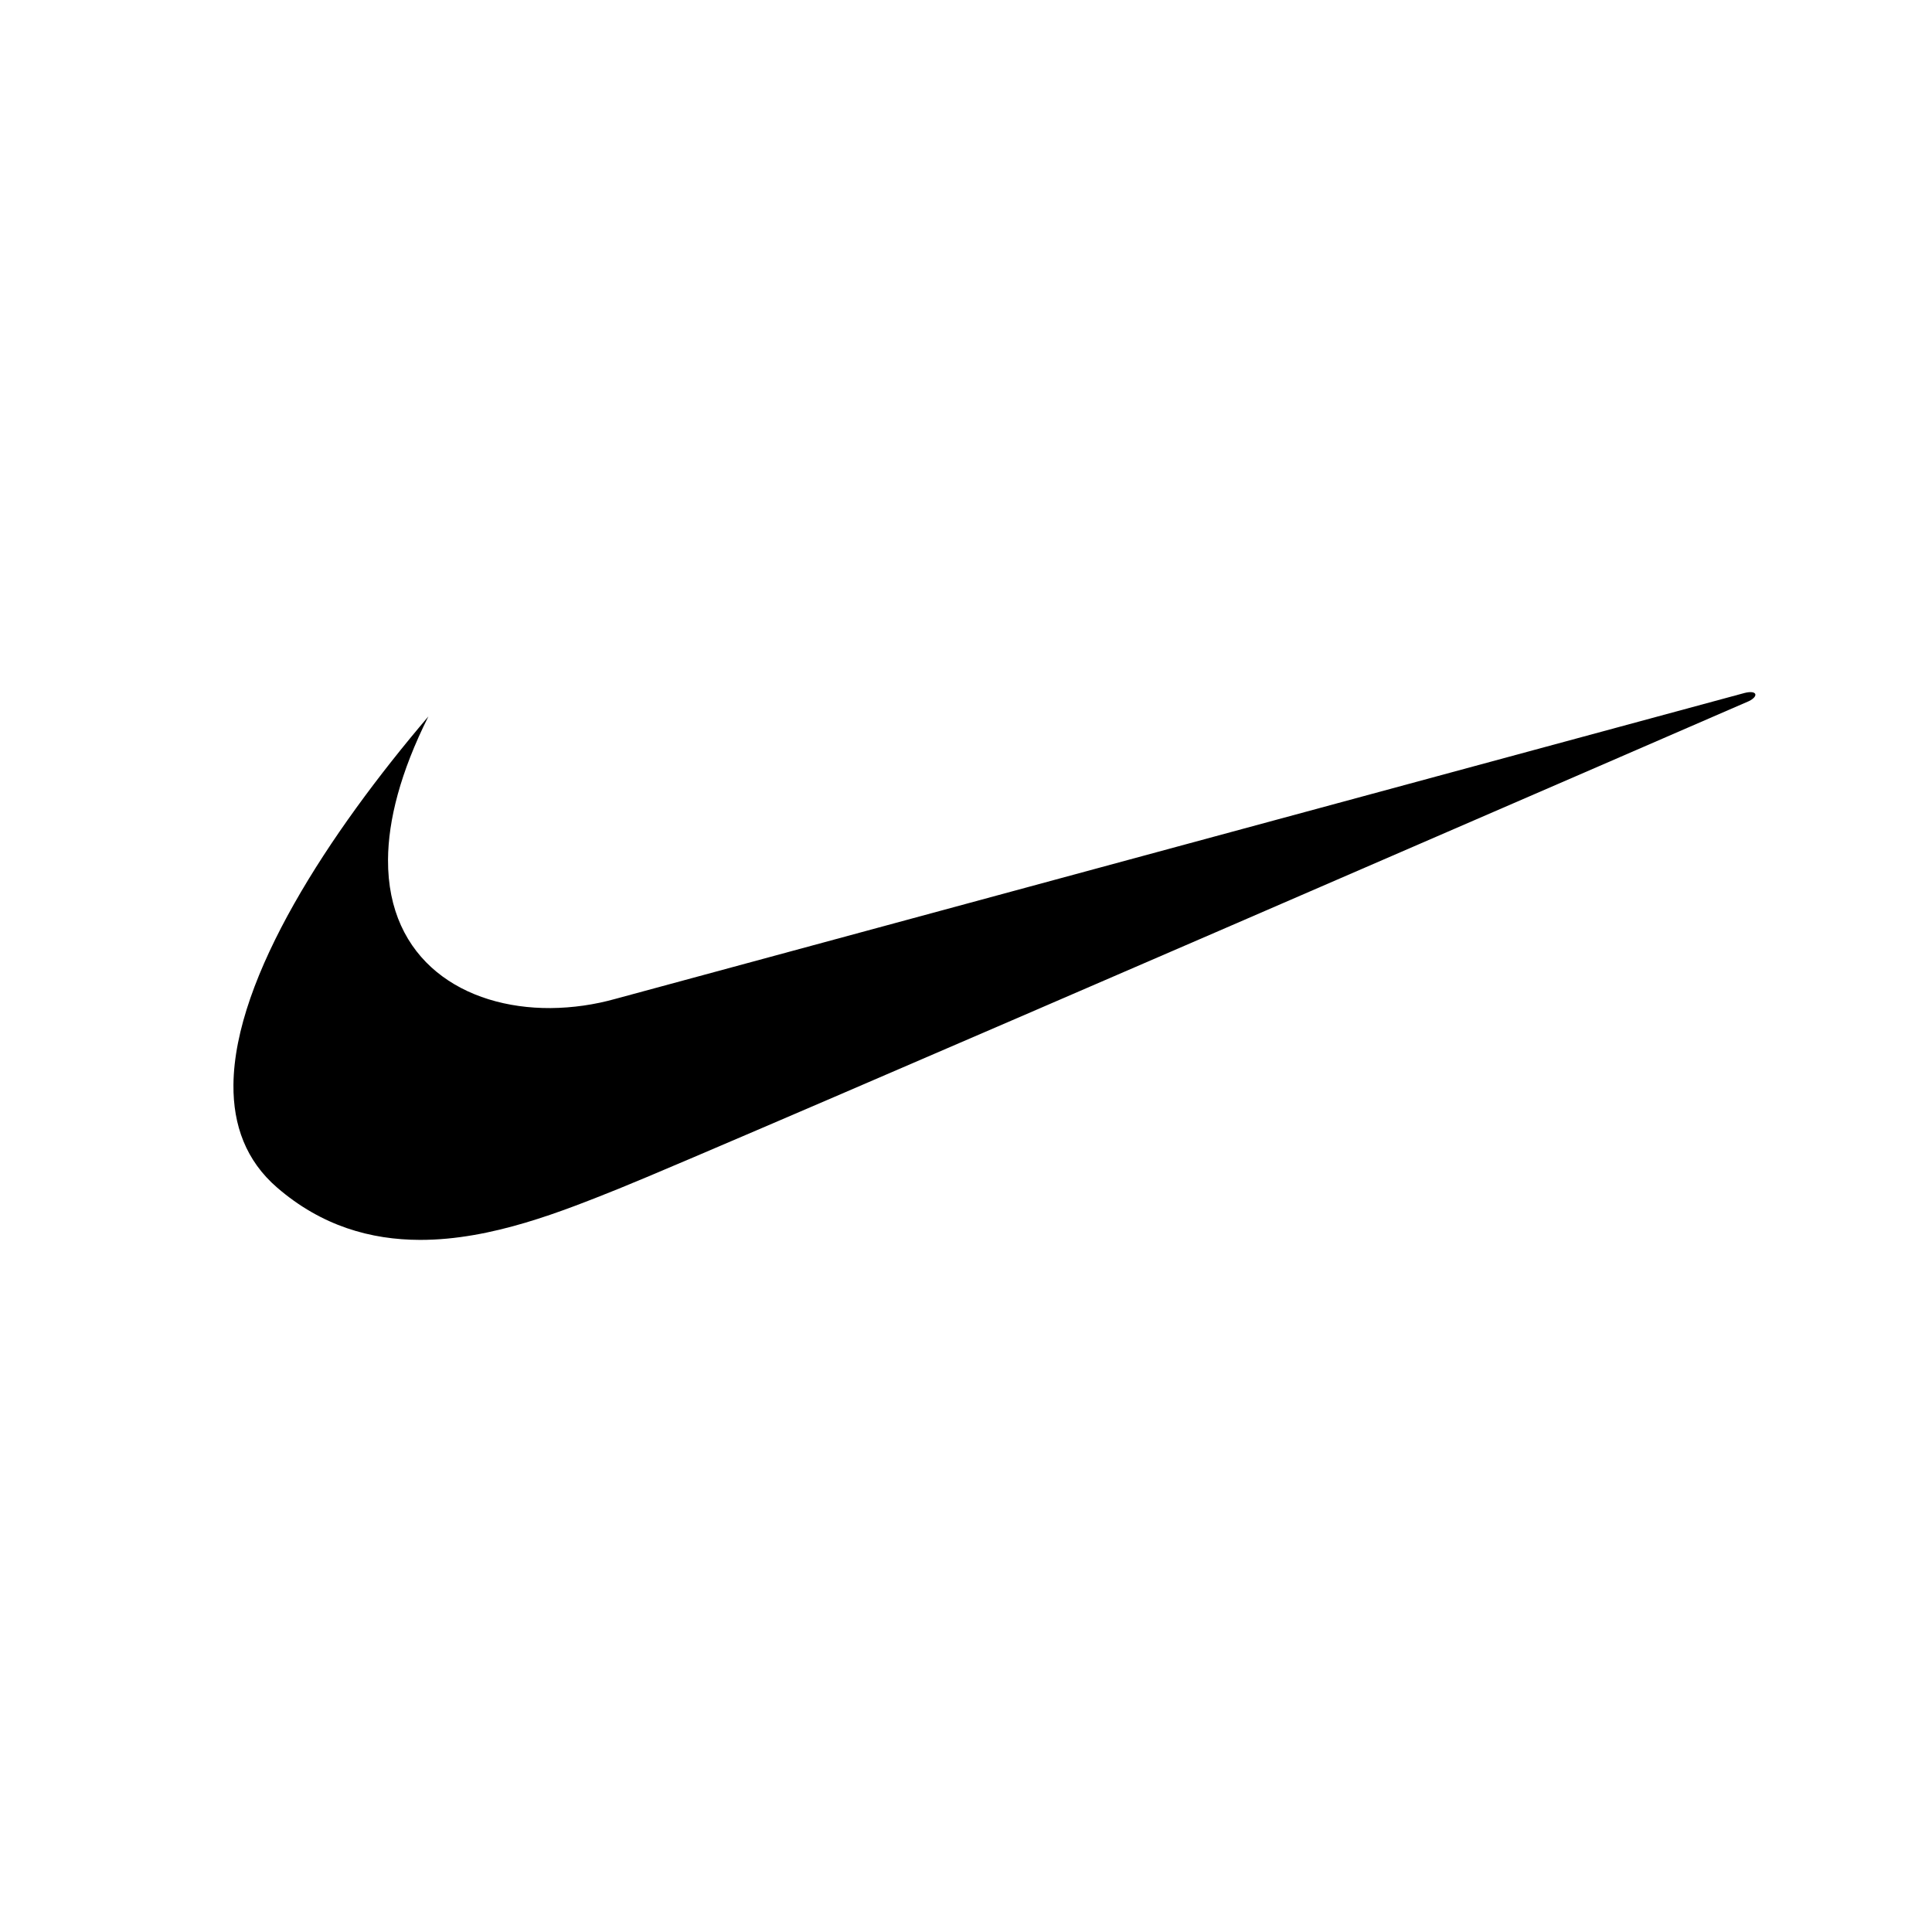
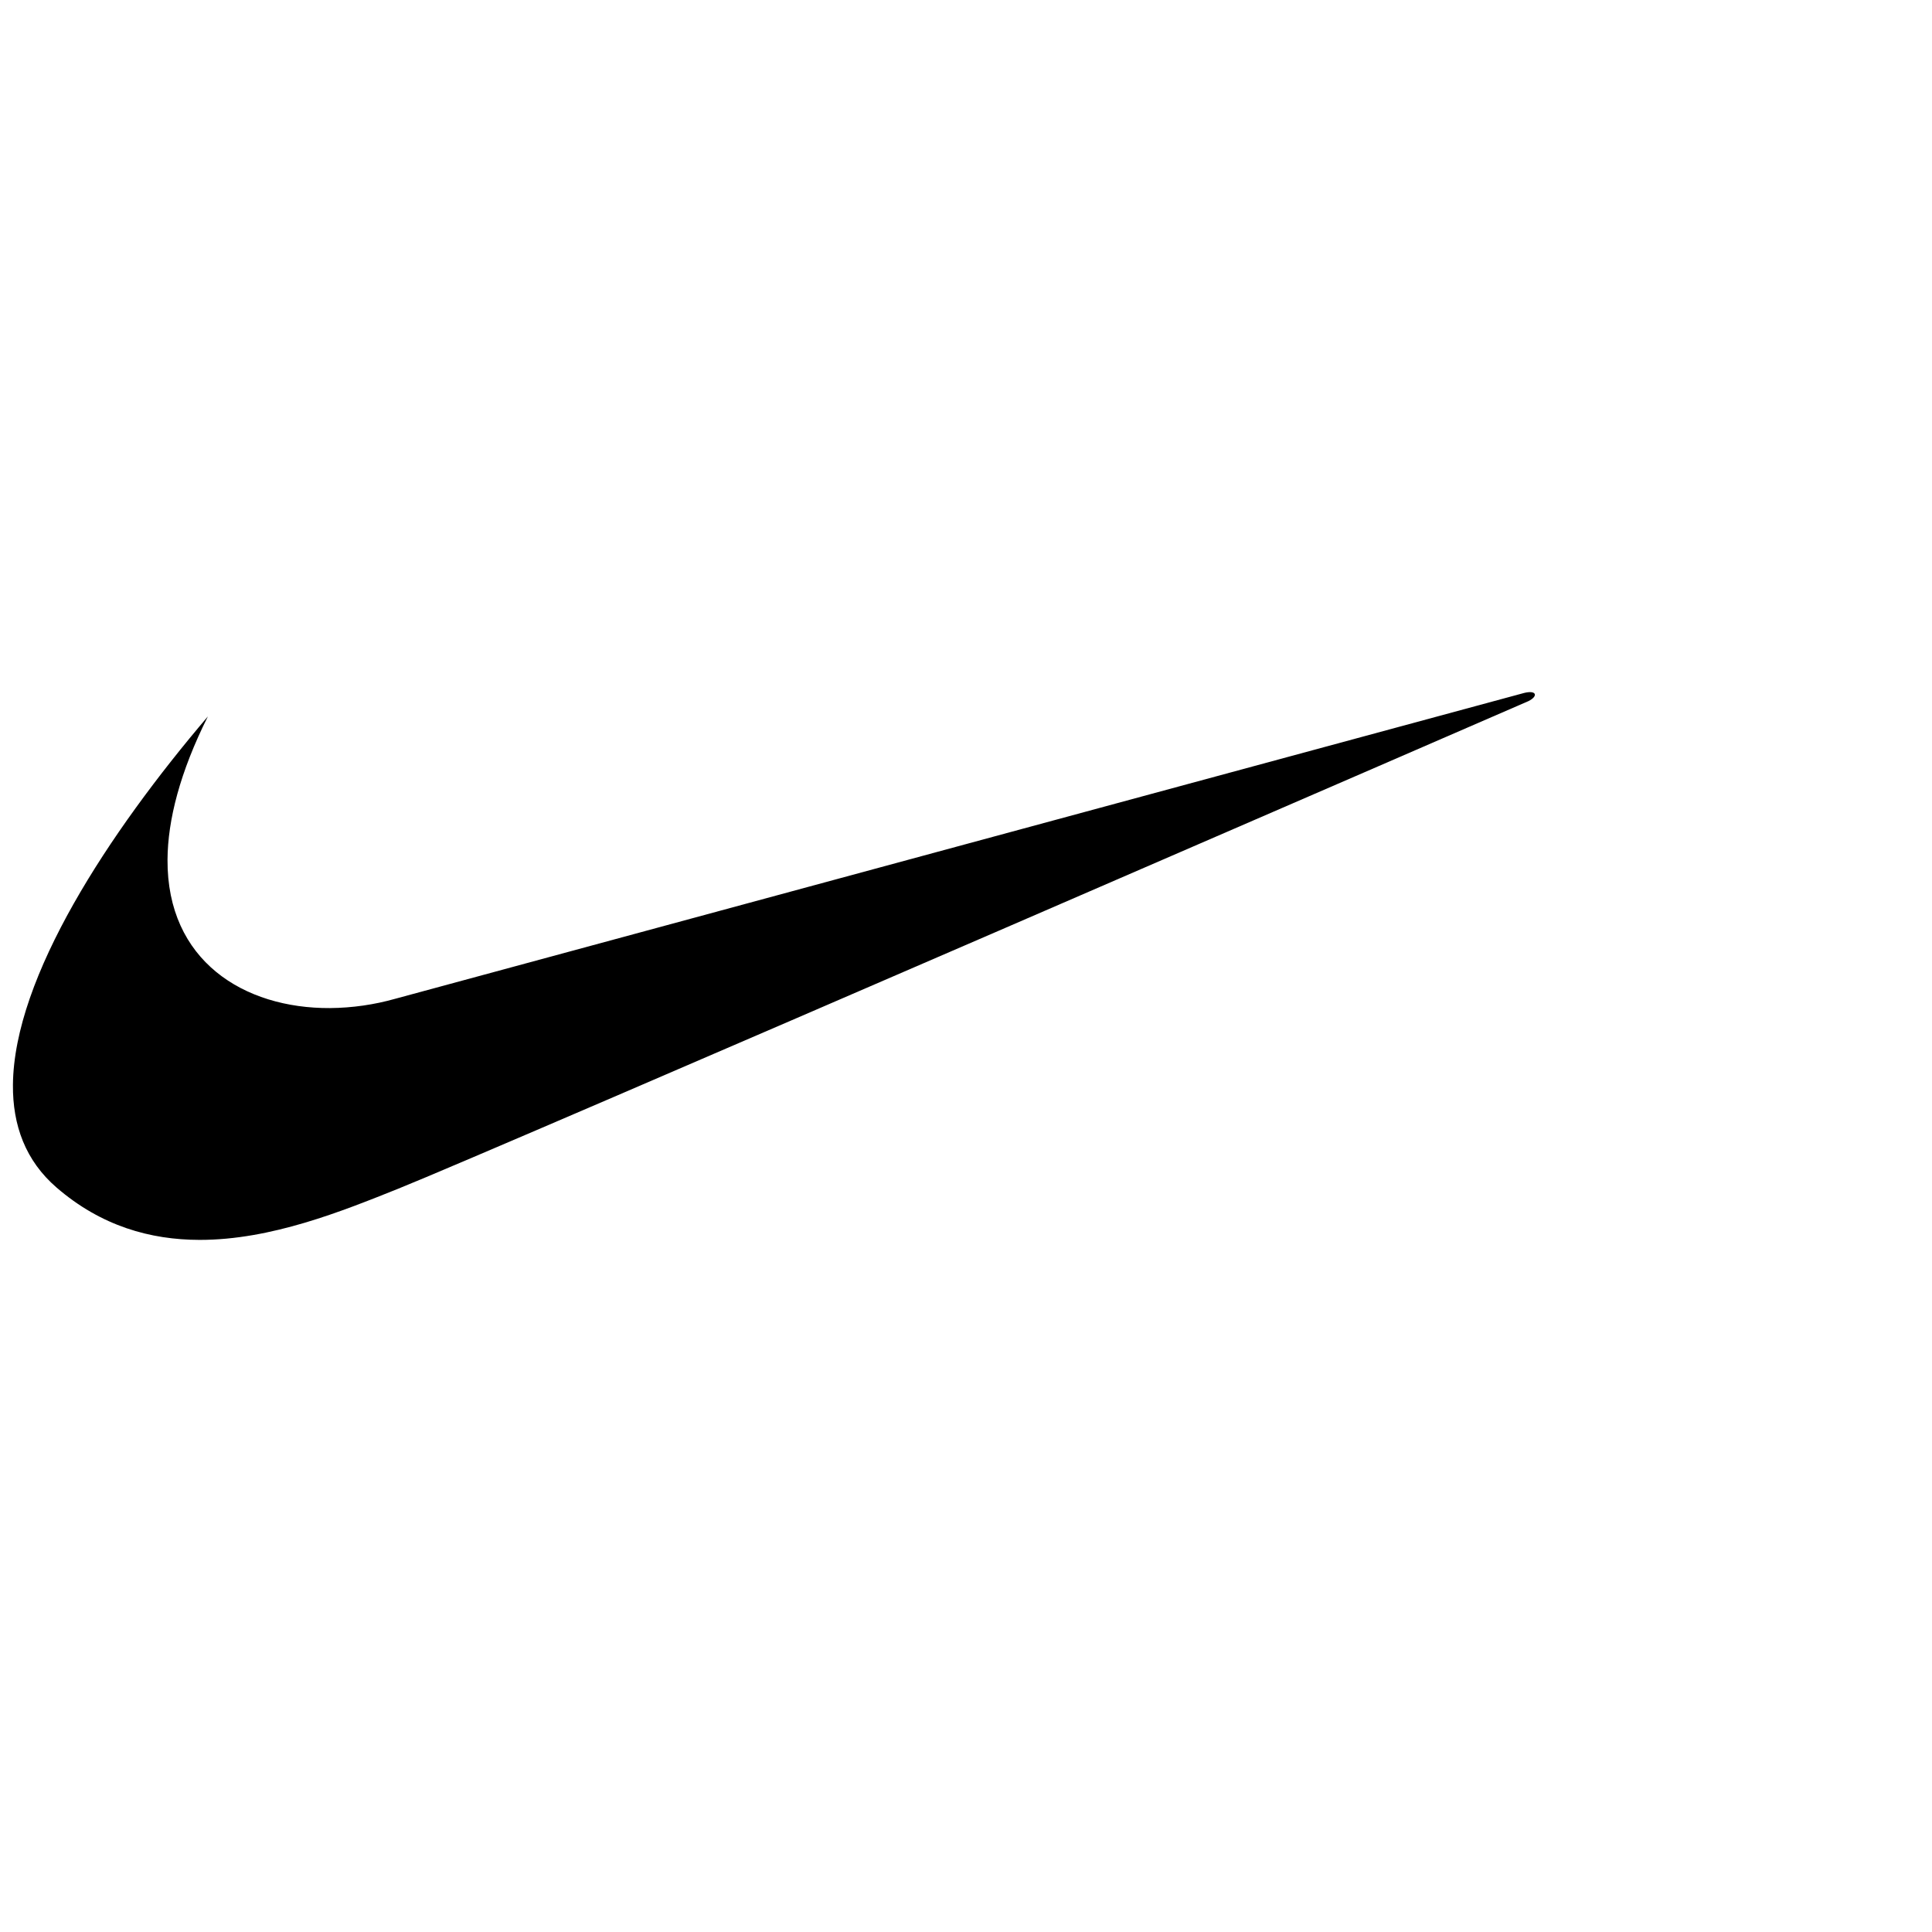
- <svg xmlns="http://www.w3.org/2000/svg" width="800px" height="800px" viewBox="0 0 192.756 192.756">
+ <svg xmlns="http://www.w3.org/2000/svg" width="100px" height="100px" viewBox="0 0 192.756 192.756">
  <g fill-rule="evenodd" clip-rule="evenodd">
    <path fill="none" d="M0 0h192.756v192.756H0V0z" />
-     <path d="M42.741 71.477c-9.881 11.604-19.355 25.994-19.45 36.75-.037 4.047 1.255 7.58 4.354 10.256 4.46 3.854 9.374 5.213 14.264 5.221 7.146.01 14.242-2.873 19.798-5.096 9.357-3.742 112.79-48.659 112.79-48.659.998-.5.811-1.123-.438-.812-.504.126-112.603 30.505-112.603 30.505a24.771 24.771 0 0 1-6.524.934c-8.615.051-16.281-4.731-16.219-14.808.024-3.943 1.231-8.698 4.028-14.291z" />
+     <path d="M20.741 71.477c-9.881 11.604-19.355 25.994-19.45 36.75-.037 4.047 1.255 7.58 4.354 10.256 4.46 3.854 9.374 5.213 14.264 5.221 7.146.01 14.242-2.873 19.798-5.096 9.357-3.742 112.79-48.659 112.79-48.659.998-.5.811-1.123-.438-.812-.504.126-112.603 30.505-112.603 30.505a24.771 24.771 0 0 1-6.524.934c-8.615.051-16.281-4.731-16.219-14.808.024-3.943 1.231-8.698 4.028-14.291z" />
  </g>
</svg>
